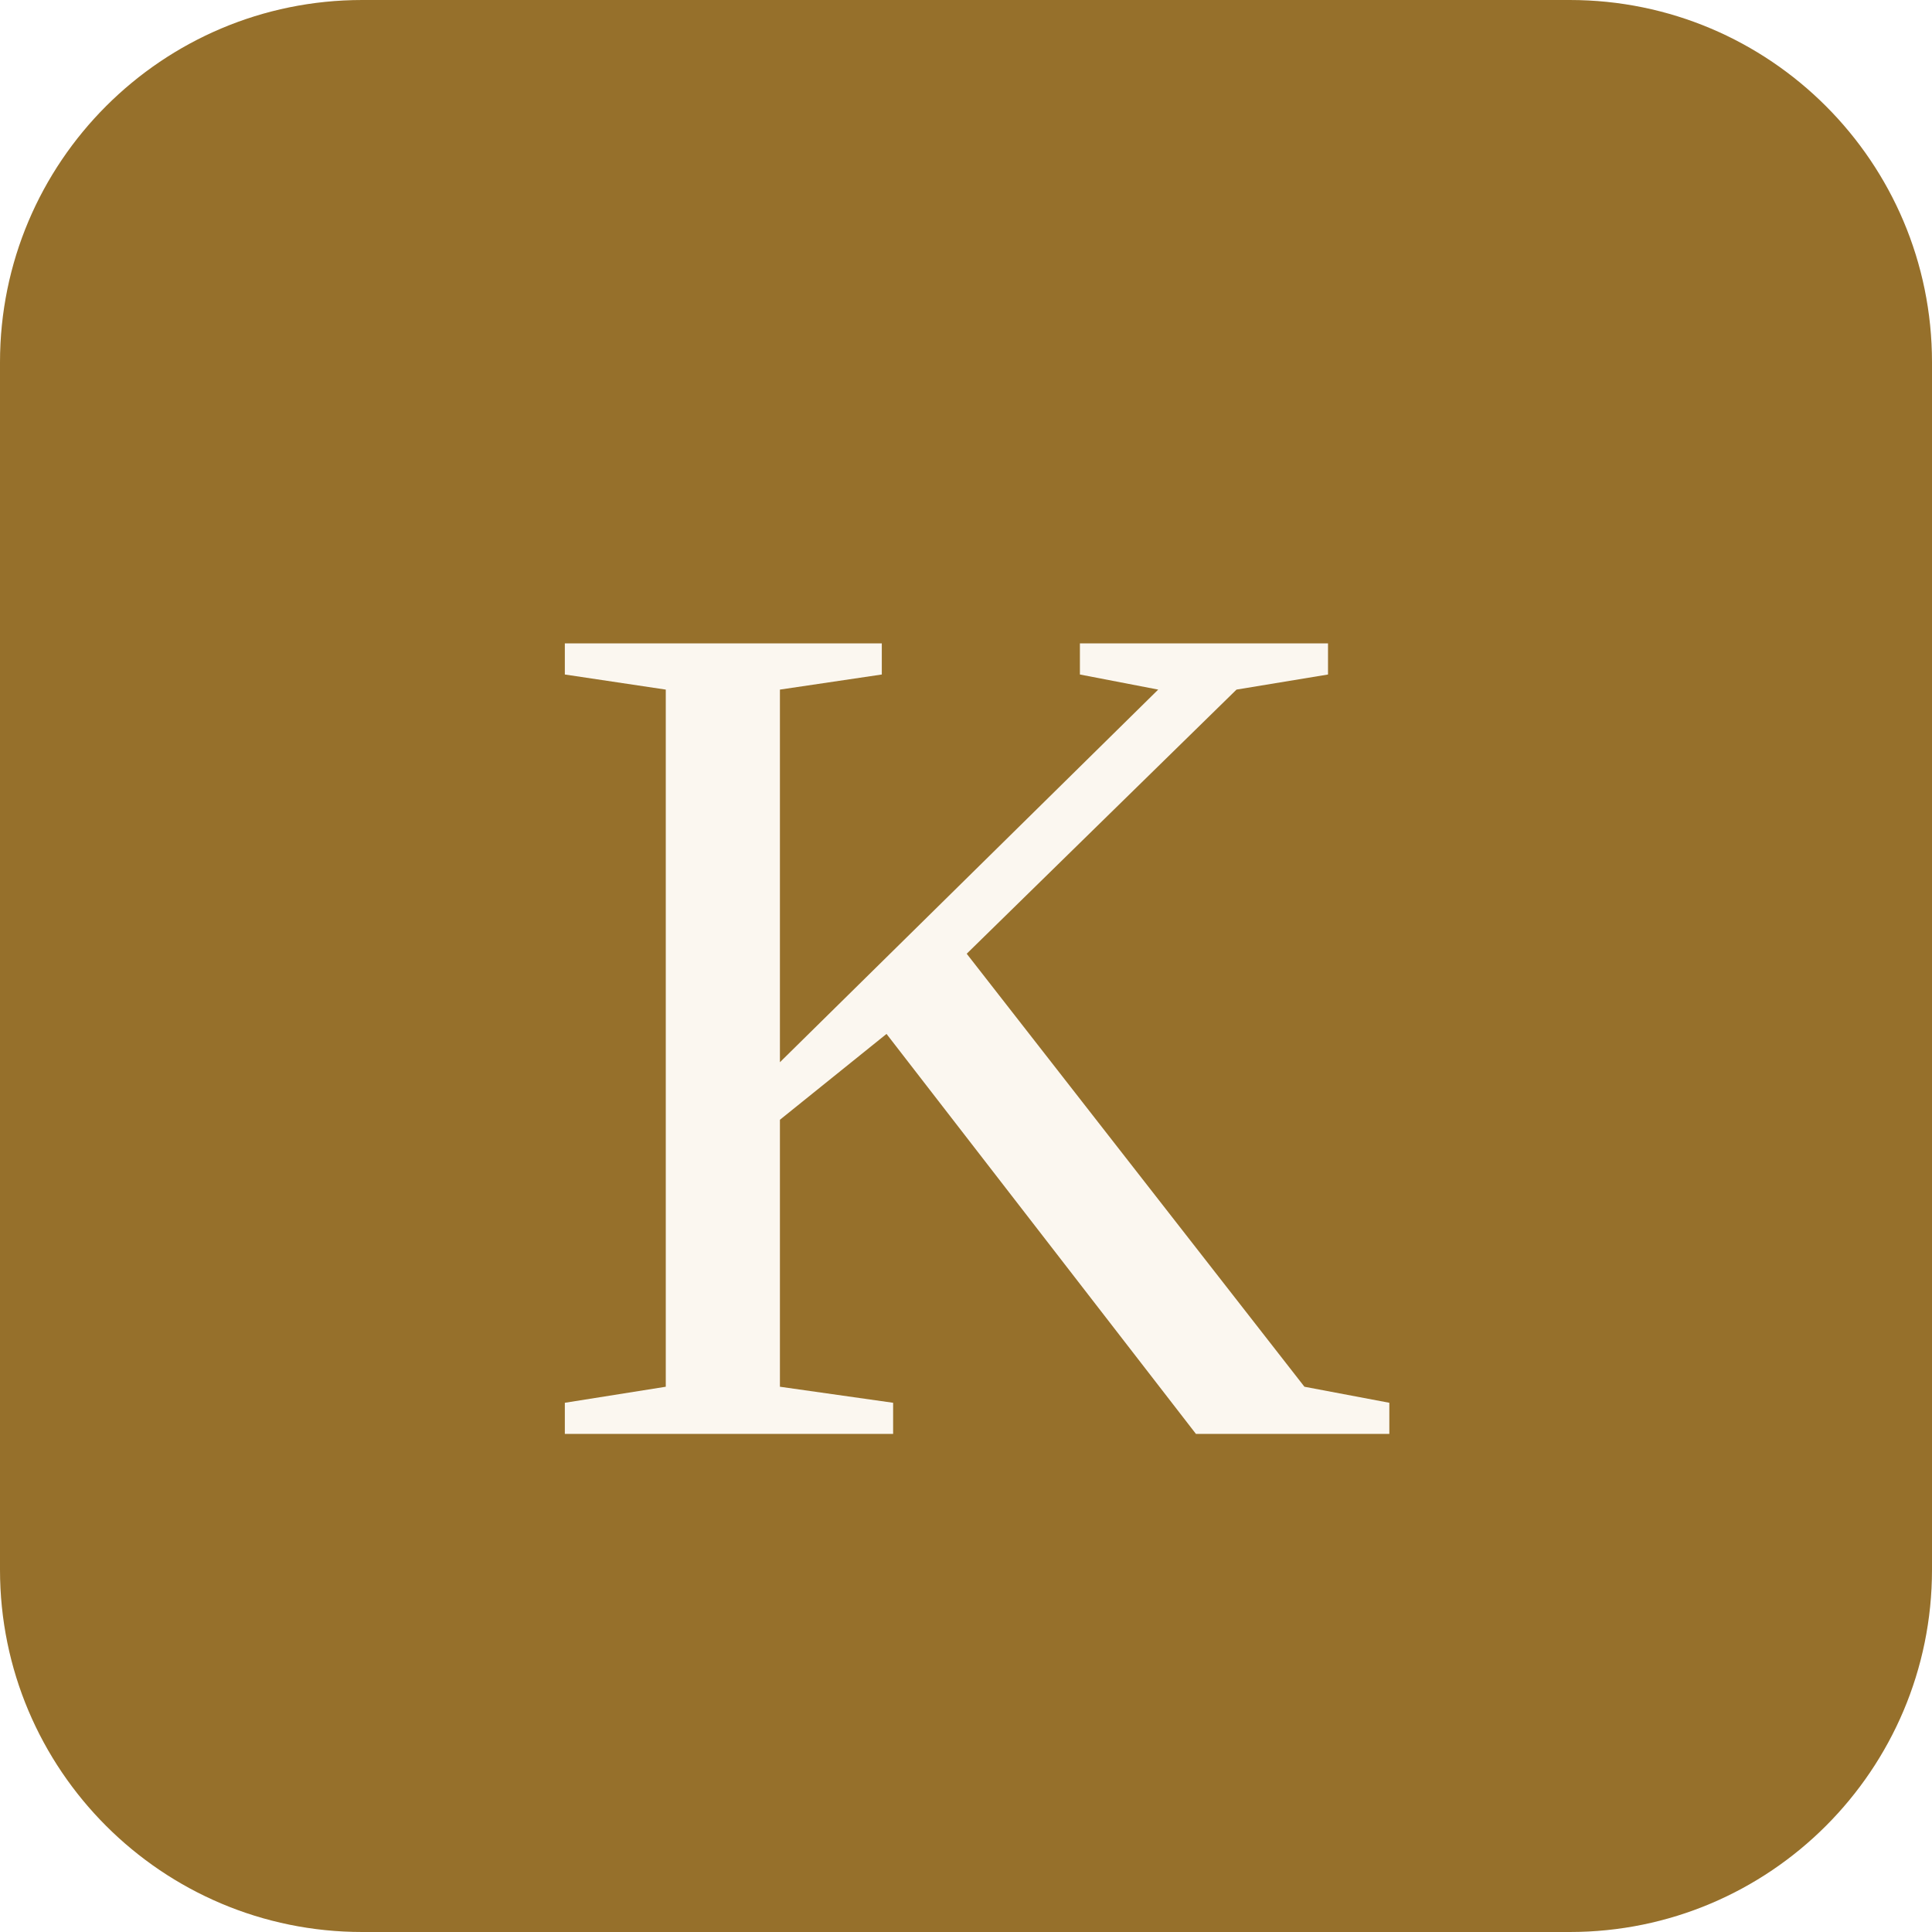
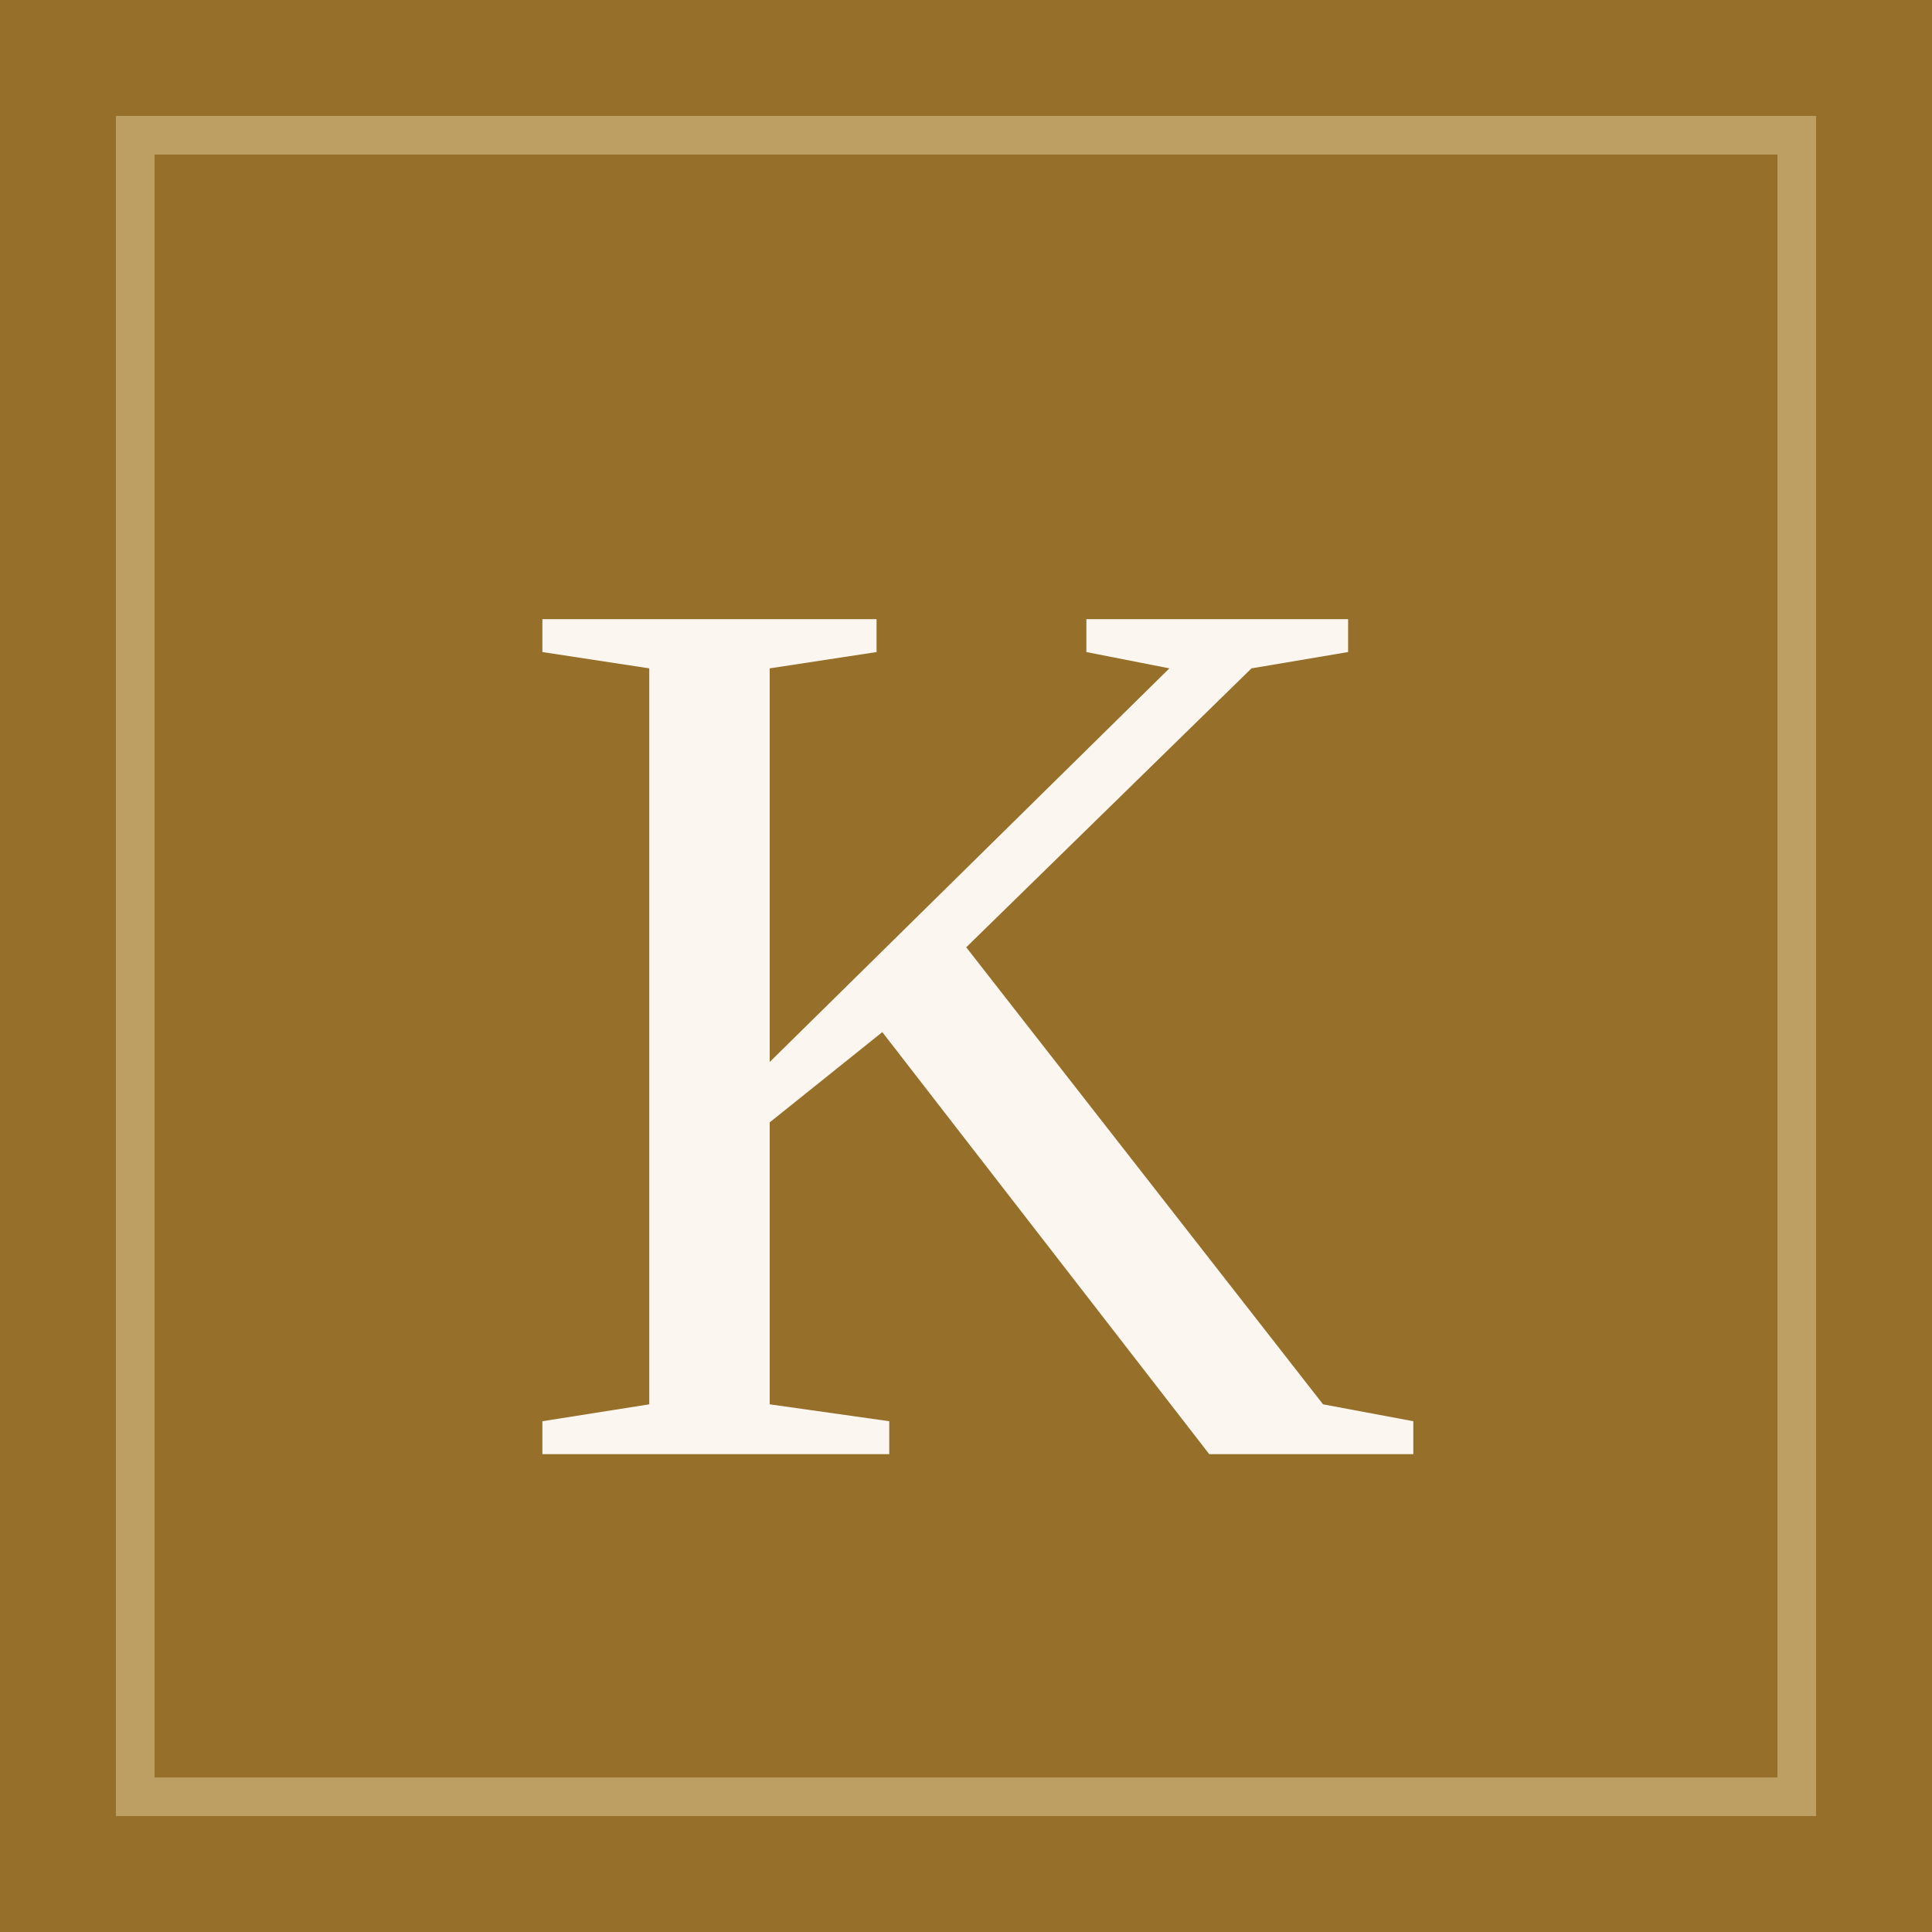
- <svg xmlns="http://www.w3.org/2000/svg" width="32" height="32" viewBox="0 0 32 32">
-   <rect width="32" height="32" rx="6" fill="#96702b" />
-   <text x="16" y="17" fill="#fbf7f0" font-family="Georgia, 'Times New Roman', serif" font-size="20" font-weight="500" text-anchor="middle" dominant-baseline="central">K</text>
+ <svg xmlns="http://www.w3.org/2000/svg" width="100" height="100" viewBox="0 0 100 100">
+   <rect width="100" height="100" fill="#96702b" />
+   <rect x="7" y="7" width="86" height="86" fill="none" stroke="#e4ce9d" stroke-width="2" opacity="0.5" />
+   <text x="50" y="53" fill="#fbf7f0" font-family="Georgia, 'Times New Roman', serif" font-size="66" text-anchor="middle" dominant-baseline="central">K</text>
</svg>
